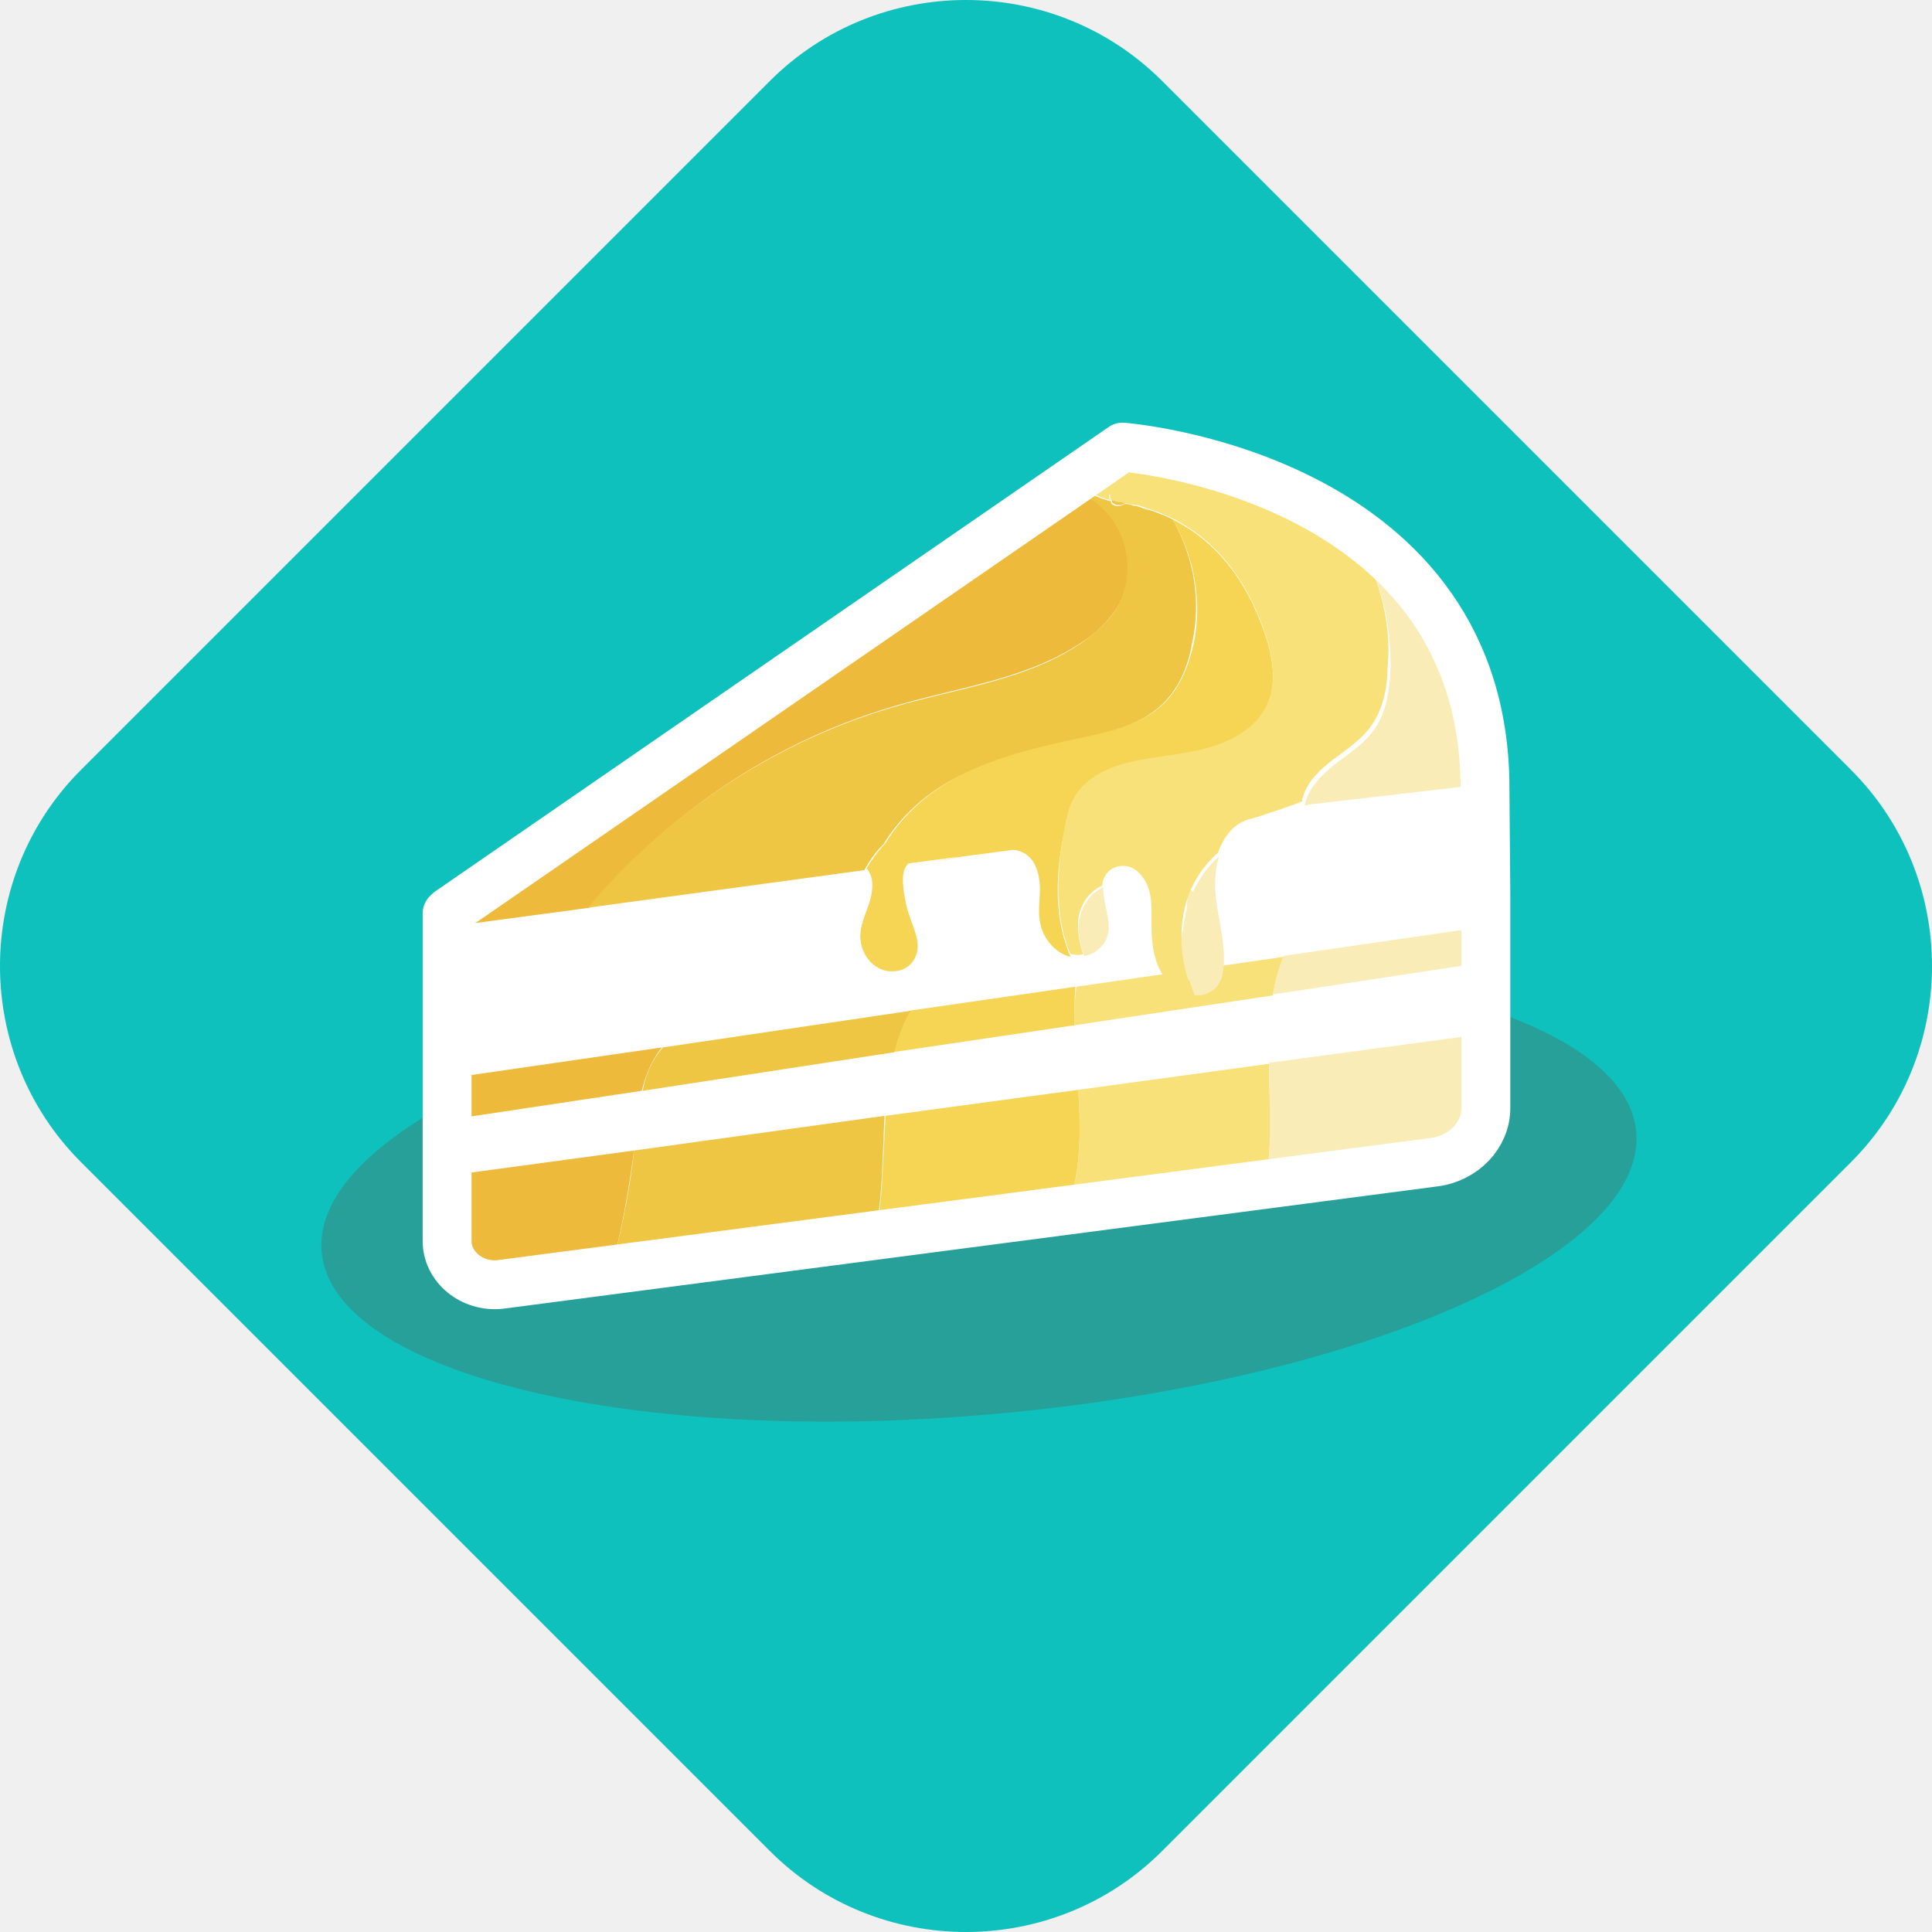
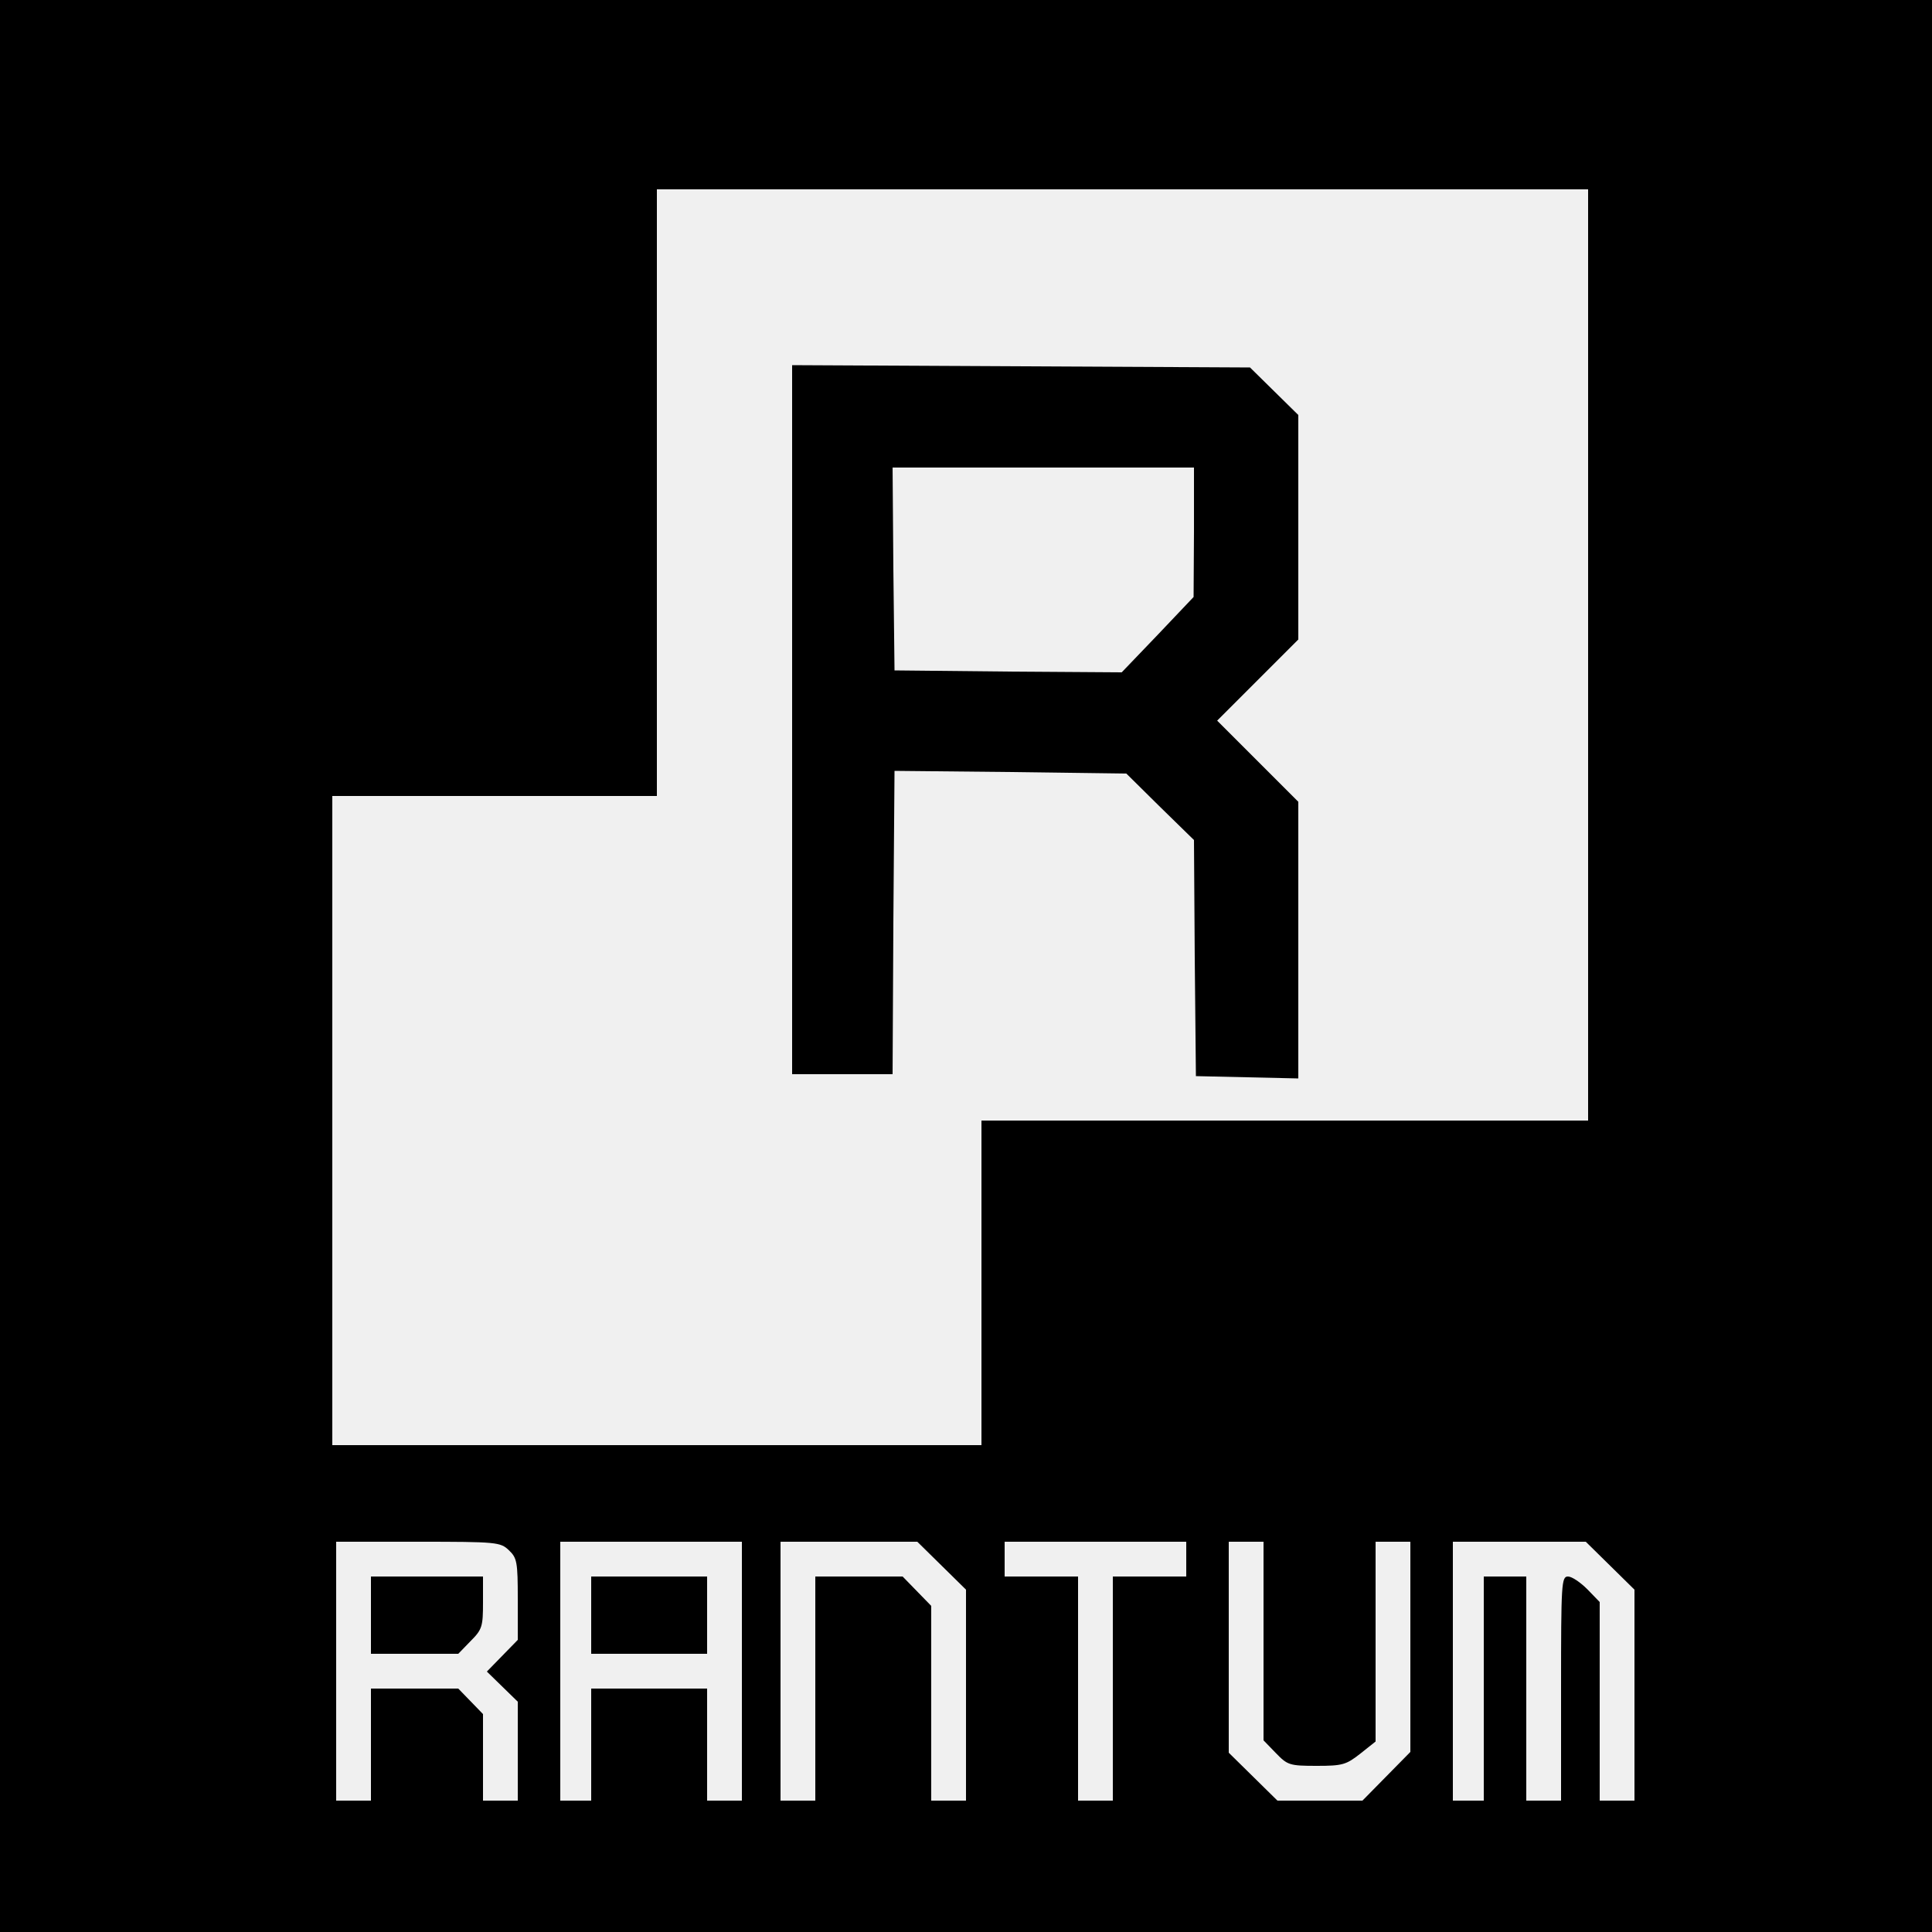
- <svg xmlns="http://www.w3.org/2000/svg" version="1.1" id="Layer_1" x="0px" y="0px" viewBox="0 0 200.5 200.5" enable-background="new 0 0 200.5 200.5" xml:space="preserve">
-   <path fill="#0EC1BC" d="M192.1,120.6l-71.5,71.5c-11.2,11.2-29.5,11.2-40.7,0L8.4,120.6c-11.2-11.2-11.2-29.5,0-40.7L79.9,8.4  c11.2-11.2,29.5-11.2,40.7,0l71.5,71.5C203.3,91.1,203.3,109.4,192.1,120.6z" />
-   <ellipse transform="matrix(0.9958 -9.115107e-02 9.115107e-02 0.9958 -10.8562 9.7731)" fill="#27A09A" cx="101.6" cy="123.7" rx="68.5" ry="23.1" />
-   <g>
-     <path fill="#FFFFFF" d="M153.4,80.8c-0.8-30.3-37.1-32.9-37.1-32.9L47.3,94l0,0l-0.2,0.2l0,1.8l0-1.8v11.2v7.4v3.9v5.3v4.8   c0,2.6,2.6,4.6,5.4,4.3l95.7-12.2c3-0.4,5.2-2.7,5.2-5.4v-4.7V102v-3.4v-6.4L153.4,80.8L153.4,80.8z" />
-     <g>
-       <path fill="#F9E17A" d="M131.7,110.4l-19.8,2.7c0.2,3.3,0.3,6.6-0.4,9.8c-0.1,0.3-0.1,0.5-0.2,0.8l20.3-2.9    c0.2-1.5,0.2-3.1,0.2-4.6C131.8,114.2,131.7,112.3,131.7,110.4z" />
-       <path fill="#F6D555" d="M111.9,113.1l-20,2.7c-0.2,3.6-0.3,7.2-0.7,10.7l20.1-2.8c0.1-0.3,0.1-0.5,0.2-0.8    C112.2,119.6,112.1,116.4,111.9,113.1z" />
-       <path fill="#EDBA3B" d="M47.3,121.9v5.3c0,2.9,2.5,5.1,5.4,4.7l11.1-1.6c0.9-3.6,1.5-7.2,2-10.9L47.3,121.9z" />
-       <path fill="#EFC643" d="M65.8,119.4c-0.4,3.7-1.1,7.3-2,10.9l27.3-3.8c0.5-3.5,0.5-7.1,0.7-10.7L65.8,119.4z" />
-       <path fill="#F9ECB7" d="M131.8,116.1c0,1.5,0,3.1-0.2,4.6l16.4-2.3c3-0.4,5.2-2.9,5.2-5.9v-5.1l-21.5,2.9    C131.7,112.3,131.8,114.2,131.8,116.1z" />
-       <path fill="#F9E17A" d="M111.5,106.4l20.6-3.1c0.2-1.4,0.6-2.7,1.1-4l-21.5,3.1C111.5,103.7,111.5,105,111.5,106.4z" />
-       <path fill="#F9ECB7" d="M132.1,103.2l21.1-3.2v-3.7l-20,2.9C132.7,100.5,132.3,101.9,132.1,103.2z" />
-       <path fill="#EDBA3B" d="M68.6,108.8c0,0,0.1-0.1,0.1-0.1l-21.4,3.1v4.3l19.3-2.9C67,111.6,67.6,110.1,68.6,108.8z" />
-       <path fill="#F6D555" d="M111.5,106.4c0-1.3,0-2.7,0.1-4l-17.3,2.5c-0.8,1.3-1.3,2.8-1.7,4.3L111.5,106.4z" />
-       <path fill="#EFC643" d="M66.7,113.2l26.1-4c0.4-1.5,0.9-3,1.7-4.3l-25.7,3.8c0,0-0.1,0.1-0.1,0.1C67.6,110.1,67,111.6,66.7,113.2z    " />
-       <g>
-         <path fill="none" d="M135.6,83.5l0.1,0C135.7,83.5,135.7,83.5,135.6,83.5z" />
-         <path fill="#F6D555" d="M135.7,83.5l-0.1,0C135.5,83.7,135.7,83.5,135.7,83.5z" />
-         <path fill="#F9ECB7" d="M123.4,92.1c1.2,1.3,1.8,3,2.2,4.7c0.3,1.2,0.5,2.6-0.1,3.7c-0.6,1.1-2.2,1.7-3.1,0.8     c-1-1-0.4-2.6,0.1-3.9c0.7-1.9,0.9-4.1,0.5-6.1" />
-         <path fill="#F9ECB7" d="M112,95.6c-0.2,1.2,0.1,2.4,0.5,3.6c0.6-0.1,1.1-0.3,1.5-0.7c2.1-1.7,0.4-4.4,0.5-6.4     C113.1,92.7,112.2,94.1,112,95.6z" />
-         <path fill="#F9ECB7" d="M123.4,93.6c-1.1,3.1-0.7,6.6,0.6,9.7c0.3,0,0.7,0,1-0.1c1.6-0.5,1.9-1.8,2-3c0.2-2.7-0.8-5.4-0.9-8.2     c0-1,0.1-2.1,0.4-3.1C125.1,90.1,124,91.8,123.4,93.6z" />
-         <path fill="#F9ECB7" d="M139.9,54.5c3,4.4,4.6,9.7,4.4,15.1c-0.1,2.3-0.5,4.6-1.9,6.4c-1.1,1.4-2.7,2.4-4.1,3.5     c-1.3,1.1-2.6,2.4-2.9,4.1c0.1,0,0.2-0.1,0.3-0.1c0.1,0,0.1,0,0.1,0l15.5-1.8c1-0.1,1.8-1,1.7-2     C152.2,67.5,146.6,59.6,139.9,54.5z" />
-         <path fill="#F6D555" d="M131.2,65.6c-1.9-5.5-5-9.4-9.5-11.7c2.2,3.8,3.1,8.4,2.2,12.8c-0.5,2.3-1.4,4.6-3.1,6.3     c-2.4,2.3-5.8,2.9-9,3.6c-4.7,1-9.5,2.1-13.6,4.7c-2.5,1.5-4.8,3.7-6.3,6.2c0,0,0,0,0,0c-0.1,0.1-0.1,0.1-0.2,0.2     c-0.7,0.8-1.3,1.6-1.8,2.5l0.1,0c0.7,0.9,0.6,2.1,0.3,3.2c-0.3,1.1-0.9,2.2-1,3.4c-0.2,1.9,1.2,4.1,3.4,4c0.9,0,1.8-0.5,2.2-1.3     c0.8-1.4,0-2.9-0.5-4.4c-0.4-1.1-0.6-2.3-0.7-3.5c0-0.7,0-1.5,0.6-2c0,0,0,0,0,0l5.3-0.7c-1,0.2-2,0.4-2.9,0.6l3.1-0.6l5.3-0.7     c0.4,0,0.7,0.1,1.1,0.3c1.2,0.6,1.6,2,1.7,3.2c0.1,1.3-0.2,2.6,0,3.8c0.2,1.7,1.5,3.4,3.2,3.8c-0.3-0.7-0.5-1.3-0.7-2     c-1-3.6-0.7-7.5,0.1-11.2c0.2-1.1,0.5-2.2,1-3.1c0.4-0.7,0.9-1.2,1.6-1.7c0.5-0.4,1-0.7,1.5-1c2.8-1.4,6-1.5,9.1-2     c3.1-0.6,6.3-1.9,7.7-4.7C132.6,71,132.1,68.1,131.2,65.6z" />
-         <path fill="none" d="M116.8,52.2C116.8,52.2,116.8,52.2,116.8,52.2c-0.2,0-0.3-0.1-0.5-0.1C116.5,52.2,116.6,52.2,116.8,52.2z" />
-         <path fill="none" d="M117.8,52.5c-0.3-0.1-0.6-0.2-1-0.2c0,0,0,0,0,0C117.1,52.3,117.4,52.4,117.8,52.5z" />
-         <path fill="none" d="M117.9,52.5c0.4,0.1,0.8,0.2,1.2,0.4C118.7,52.7,118.3,52.6,117.9,52.5z" />
-         <path fill="none" d="M119.2,52.9c0.9,0.3,1.7,0.6,2.5,1C120.9,53.5,120.1,53.2,119.2,52.9z" />
-         <path fill="#F9E17A" d="M115.2,51.3c0,0.2,0,0.4,0.1,0.6c0,0,0.1,0,0.1,0c0-0.2,0-0.3,0-0.5C115.3,51.4,115.3,51.3,115.2,51.3z" />
-         <path fill="#F9E17A" d="M139.9,54.5c-10.6-8.2-23.9-9.2-23.9-9.2l-1.2,0.9l-2.5,1.8l-2.5,1.8c1,0.2,1.9,0.4,2.9,0.7     c0.5,0.7,1.4,1.1,2.5,1.4c-0.1-0.2-0.1-0.4-0.1-0.6c0.1,0,0.1,0.1,0.2,0.1c0,0.2,0,0.3,0,0.5c0.3,0.1,0.6,0.1,0.9,0.2     c0.2,0,0.3,0.1,0.5,0.1c0.3,0.1,0.6,0.1,1,0.2c0.1,0,0.1,0,0.2,0c0.4,0.1,0.8,0.2,1.2,0.4c0,0,0,0,0.1,0c0.9,0.3,1.7,0.6,2.5,1     c0,0,0,0,0,0v0c4.5,2.3,7.6,6.2,9.5,11.7c0.9,2.5,1.4,5.4,0.2,7.8c-1.4,2.8-4.6,4.1-7.7,4.7c-3.1,0.6-6.3,0.7-9.1,2     c-1.2,0.6-2.4,1.5-3.1,2.7c-0.6,1-0.8,2.1-1,3.1c-0.7,3.7-1,7.6-0.1,11.2c0.2,0.7,0.4,1.4,0.7,2c0.2,0,0.4,0.1,0.7,0.1     c0.2,0,0.4,0,0.6-0.1c-0.4-1.2-0.6-2.4-0.5-3.6c0.2-1.5,1.1-2.9,2.5-3.5c0-0.6,0.3-1.2,0.8-1.6c0.8-0.6,2-0.6,2.8,0.1     c1.7,1.5,1.5,3.6,1.5,5.5c0,2.3,0.3,4.8,2.1,6.3c0.6,0.5,1.4,0.8,2.2,0.8c-1.3-3-1.6-6.5-0.6-9.7c0.6-1.8,1.7-3.5,3.2-4.8     c0.6-1.7,1.7-3.1,3.3-3.5c0.6-0.1,4.3-1.4,5.4-1.8c0.3-1.7,1.5-3,2.9-4.1c1.4-1.1,3-2.1,4.1-3.5c1.4-1.8,1.9-4.2,1.9-6.4     C144.5,64.3,142.9,58.9,139.9,54.5z" />
-         <path fill="#EFC643" d="M115.4,51.9c0,0.1,0,0.1,0,0.2c0.3,0.4,1,0.4,1.4,0.1c-0.2,0-0.3-0.1-0.5-0.1     C116,52.1,115.7,52,115.4,51.9z" />
-         <path fill="#EFC643" d="M117.8,52.5c0.1,0,0.1,0,0.2,0C117.9,52.5,117.8,52.5,117.8,52.5z" />
-         <polygon fill="#EFC643" points="121.7,53.9 121.7,53.9 121.7,53.9    " />
-         <path fill="#EFC643" d="M119.1,52.9C119.2,52.9,119.2,52.9,119.1,52.9C119.2,52.9,119.2,52.9,119.1,52.9z" />
-         <path fill="#EDBA3B" d="M93.8,73c6.4-1.8,13.2-2.7,18.7-6.5c1.5-1,2.8-2.3,3.7-3.9c1.3-2.5,1.2-5.8-0.3-8.2     c-1.4-2.3-3.9-3.9-6.6-4.2L48.9,94.8c-0.4,0.3-0.2,1,0.4,1l11.9-1.6C69.6,84,81.1,76.5,93.8,73z" />
-         <path fill="#EFC643" d="M121.7,53.9C121.7,53.9,121.7,53.9,121.7,53.9c-0.8-0.4-1.6-0.7-2.5-1c0,0,0,0-0.1,0     c-0.4-0.1-0.8-0.3-1.2-0.4c-0.1,0-0.1,0-0.2,0c-0.3-0.1-0.6-0.2-1-0.2c-0.4,0.3-1.1,0.3-1.4-0.1c0-0.1,0-0.1,0-0.2     c0,0-0.1,0-0.1,0c0,0,0,0.1,0,0.1c0,0,0-0.1,0-0.1c-1.1-0.3-2-0.6-2.5-1.4c-1-0.3-1.9-0.5-2.9-0.7l-0.6,0.4     c2.7,0.3,5.2,1.9,6.6,4.2c1.5,2.5,1.6,5.7,0.3,8.2c-0.8,1.6-2.2,2.8-3.7,3.9c-5.4,3.8-12.3,4.7-18.7,6.5     c-12.7,3.5-24.2,11-32.7,21.1l28.7-3.9c0.5-0.9,1.1-1.8,1.8-2.5c0.1-0.1,0.1-0.1,0.2-0.2c1.5-2.5,3.8-4.7,6.3-6.2     c4.1-2.5,8.9-3.7,13.6-4.7c3.2-0.7,6.6-1.3,9-3.6c1.7-1.6,2.7-3.9,3.1-6.3C124.7,62.4,123.9,57.8,121.7,53.9z" />
-       </g>
-     </g>
-     <path fill="none" stroke="#FFFFFF" stroke-width="5.074" stroke-linecap="round" stroke-linejoin="round" stroke-miterlimit="10" d="   M154.1,80.8c-0.8-31.6-37.6-34.4-37.6-34.4L46.6,94.6l0,0l-0.2,0.2l0,0l0,0v11.7v7.7v4.1v5.5v5c0,2.7,2.6,4.8,5.5,4.5l97-12.7   c3-0.4,5.3-2.8,5.3-5.6v-4.9v-7v-3.5v-6.7L154.1,80.8L154.1,80.8z" />
+ <svg xmlns="http://www.w3.org/2000/svg" version="1.0" width="500pt" height="500pt" viewBox="0 0 500 500" preserveAspectRatio="xMidYMid meet">
+   <g transform="translate(0,500) scale(0.1,-0.1)" fill="#000000" stroke="none">
+     <path d="M0 2500 l0 -2500 2500 0 2500 0 0 2500 0 2500 -2500 0 -2500 0 0 -2500z m4110 805 l0 -1205 -785 0 -785 0 0 -420 0 -420 -840 0 -840 0 0 840 0 840 420 0 420 0 0 785 0 785 1205 0 1205 0 0 -1205z m-2793 -2317 c21 -20 23 -30 23 -127 l0 -105 -40 -41 -40 -41 40 -39 40 -39 0 -128 0 -128 -45 0 -45 0 0 112 0 112 -32 33 -32 33 -113 0 -113 0 0 -145 0 -145 -45 0 -45 0 0 335 0 335 212 0 c204 0 213 -1 235 -22z m603 -313 l0 -335 -45 0 -45 0 0 145 0 145 -150 0 -150 0 0 -145 0 -145 -40 0 -40 0 0 335 0 335 235 0 235 0 0 -335z m517 273 l63 -62 0 -273 0 -273 -45 0 -45 0 0 252 0 252 -37 38 -37 38 -113 0 -113 0 0 -290 0 -290 -45 0 -45 0 0 335 0 335 177 0 177 0 63 -62z m633 17 l0 -45 -95 0 -95 0 0 -290 0 -290 -45 0 -45 0 0 290 0 290 -95 0 -95 0 0 45 0 45 235 0 235 0 0 -45z m200 -212 l0 -257 32 -33 c30 -31 35 -33 106 -33 67 0 76 3 113 32 l39 31 0 259 0 258 45 0 45 0 0 -272 0 -272 -62 -63 -62 -63 -110 0 -110 0 -63 62 -63 62 0 273 0 273 45 0 45 0 0 -257z m897 195 l63 -62 0 -273 0 -273 -45 0 -45 0 0 257 0 257 -32 33 c-18 18 -40 33 -50 33 -17 0 -18 -17 -18 -290 l0 -290 -45 0 -45 0 0 290 0 290 -55 0 -55 0 0 -290 0 -290 -40 0 -40 0 0 335 0 335 172 0 172 0 63 -62z" />
+     <path d="M2050 3138 l0 -918 130 0 130 0 2 393 3 392 300 -3 300 -4 87 -86 88 -86 2 -306 3 -305 133 -3 132 -3 0 358 0 358 -105 105 -105 105 105 105 105 105 0 290 0 291 -62 61 -63 62 -593 3 -592 3 0 -917z m1040 485 l-1 -168 -93 -98 -93 -97 -294 2 -294 3 -3 263 -2 262 390 0 390 0 0 -167z" />
+     <path d="M960 820 l0 -100 113 0 113 0 32 33 c30 30 32 38 32 100 l0 67 -145 0 -145 0 0 -100z" />
+     <path d="M1530 820 l0 -100 150 0 150 0 0 100 0 100 -150 0 -150 0 0 -100z" />
  </g>
</svg>
